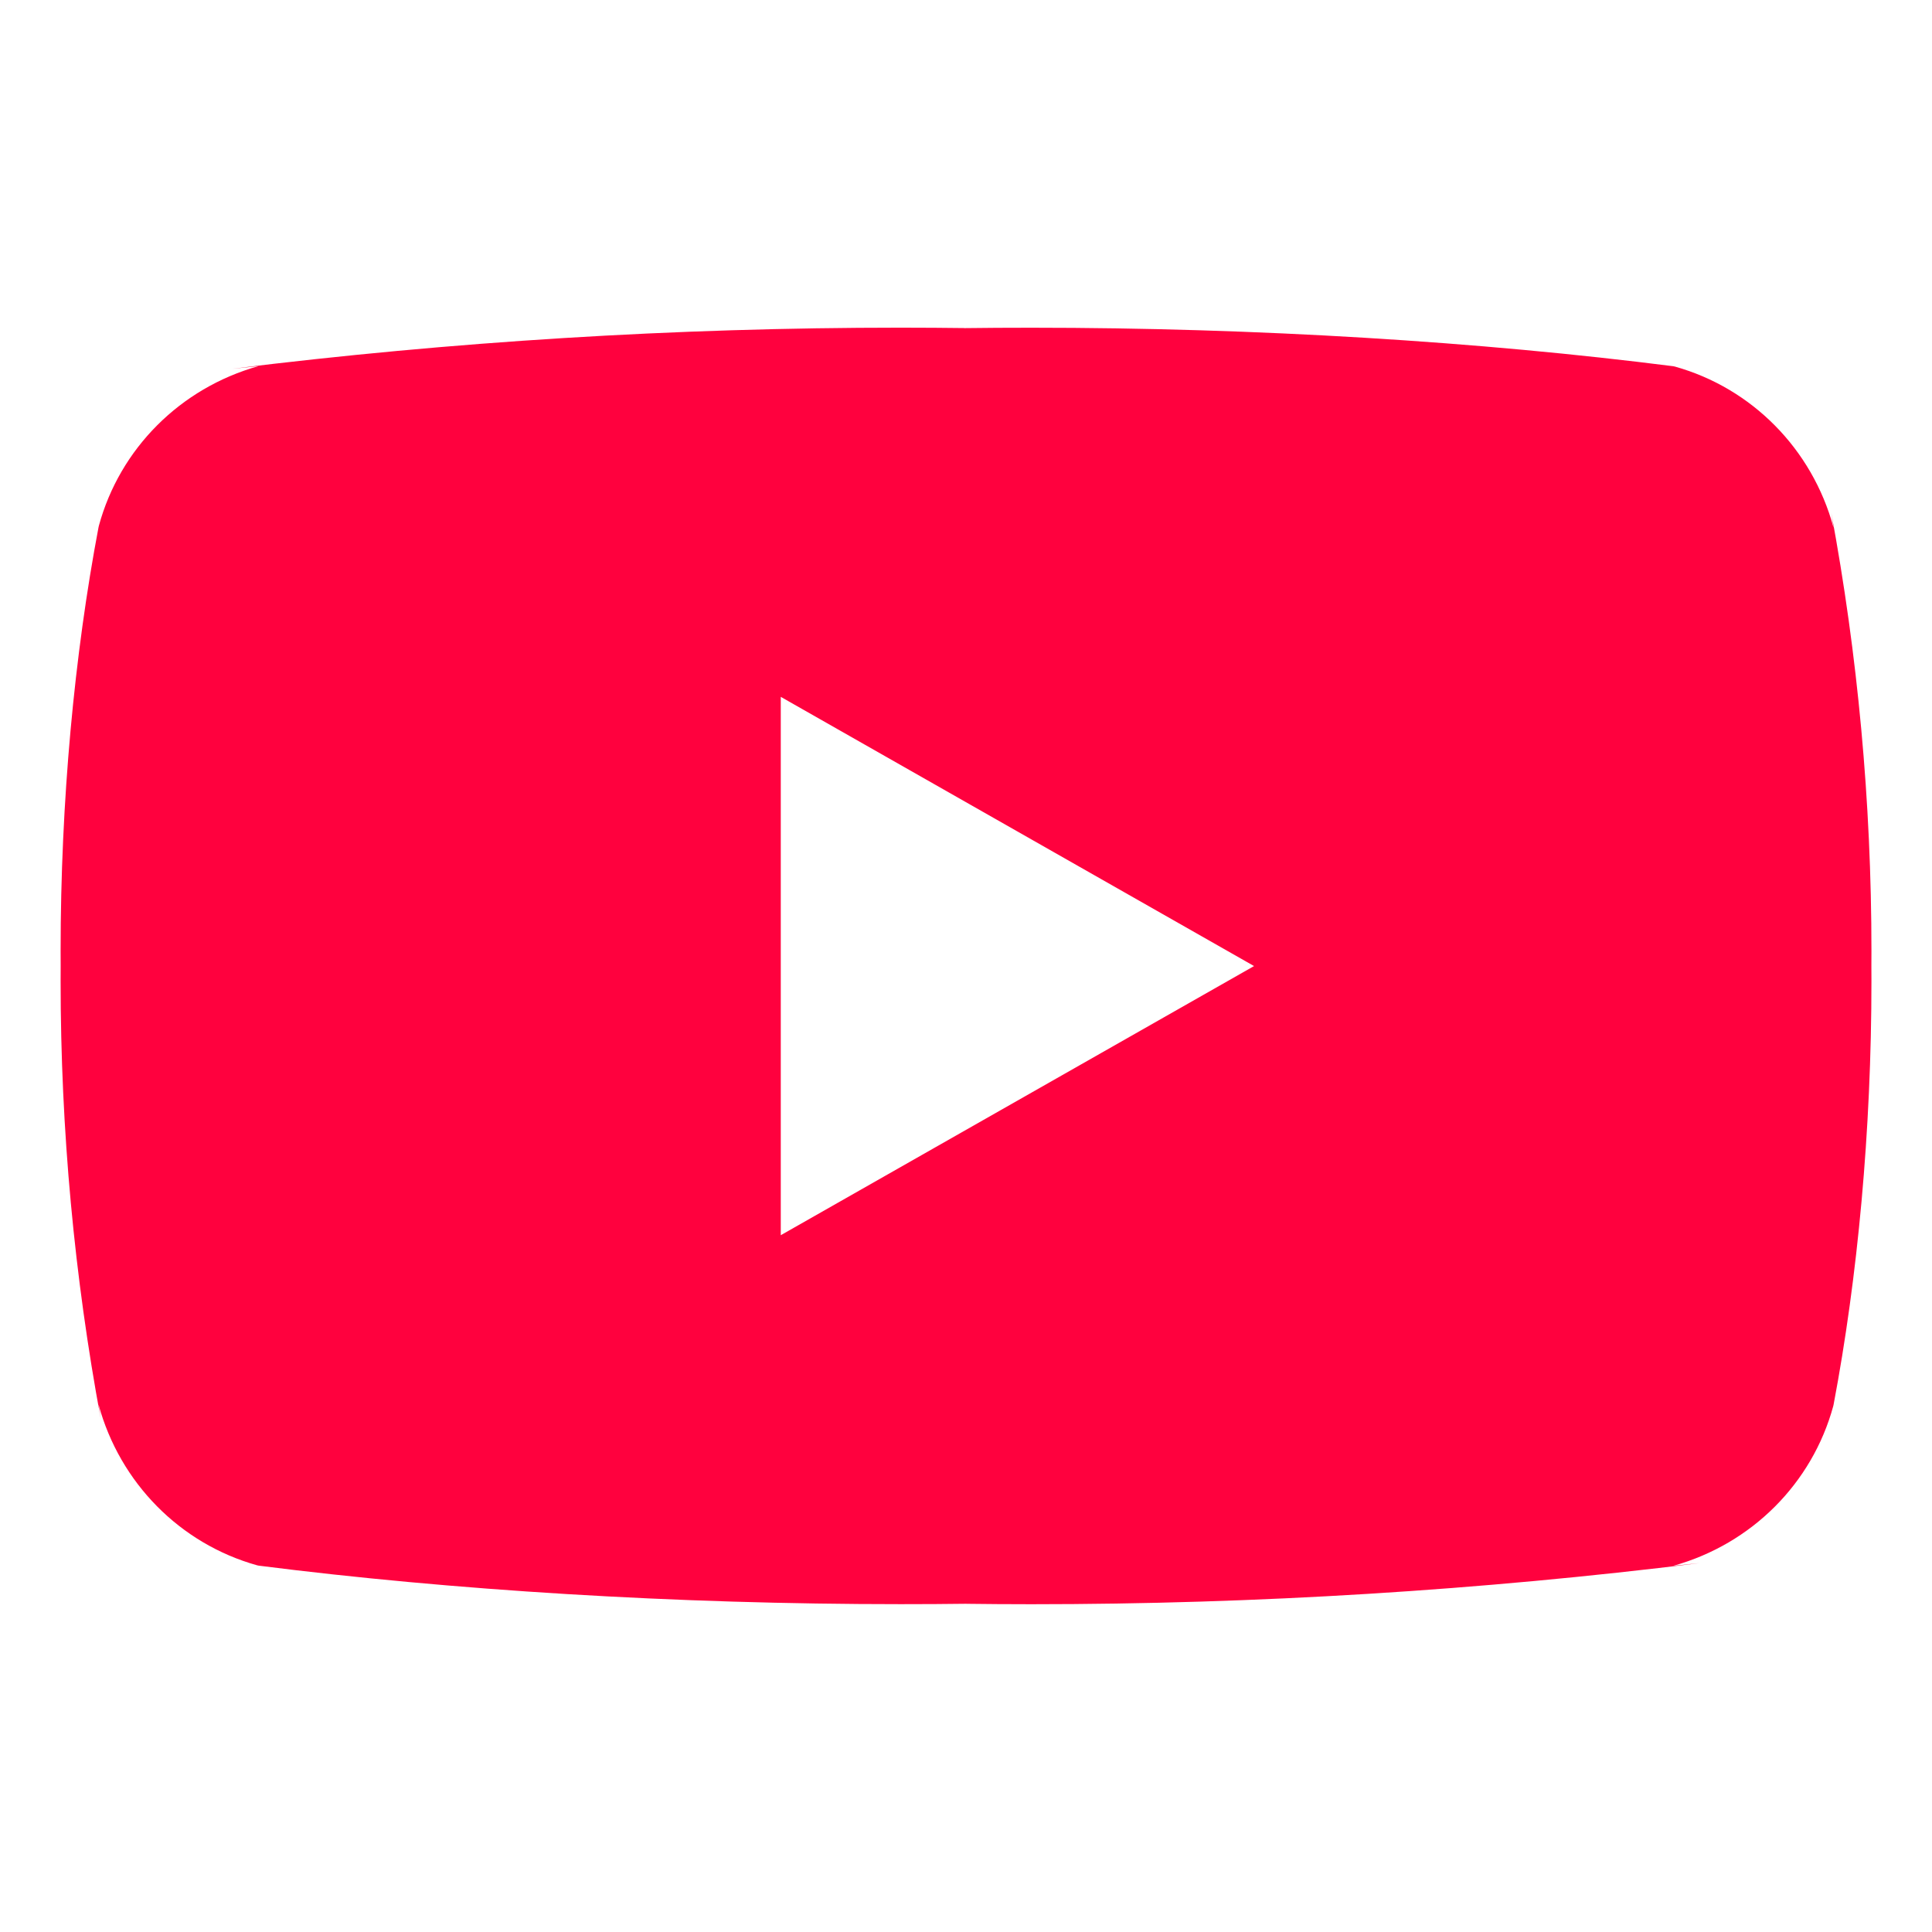
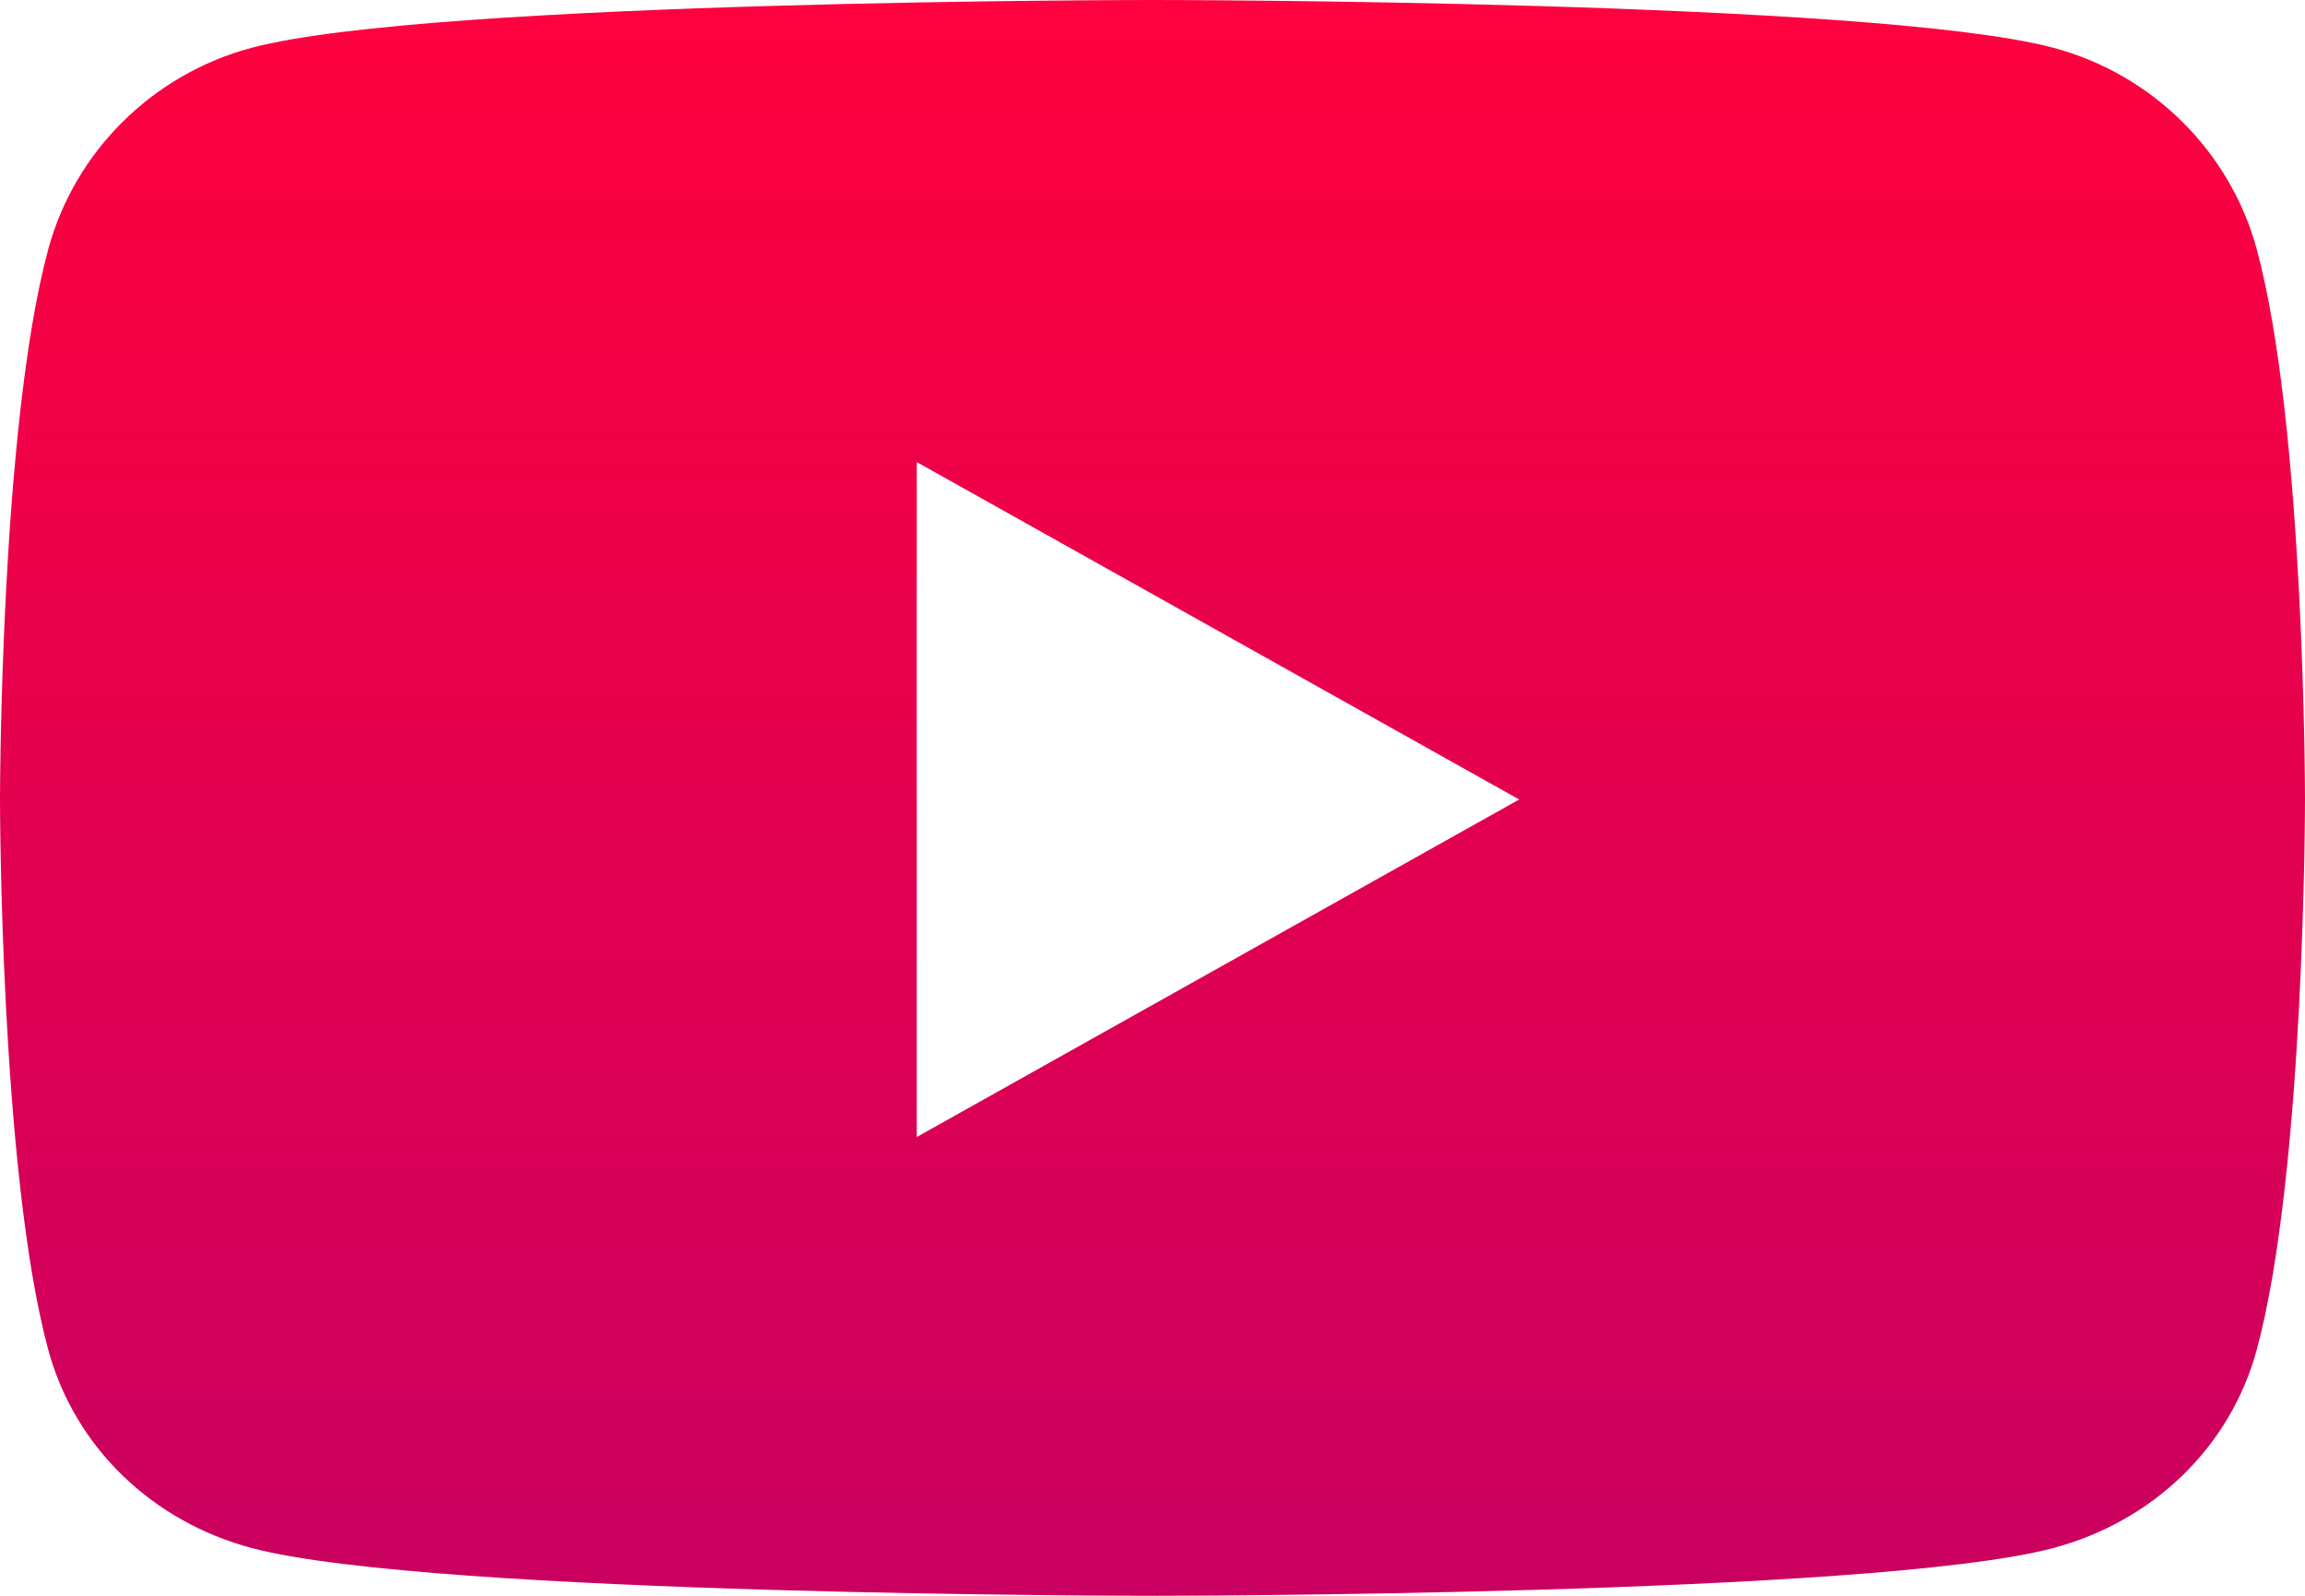
- <svg xmlns="http://www.w3.org/2000/svg" fill="#FF013E" width="800px" height="800px" viewBox="0 0 32 32" version="1.1">
-   <path d="M12.932 20.459v-8.917l7.839 4.459zM30.368 8.735c-0.354-1.301-1.354-2.307-2.625-2.663l-0.027-0.006c-3.193-0.406-6.886-0.638-10.634-0.638-0.381 0-0.761 0.002-1.14 0.007l0.058-0.001c-0.322-0.004-0.701-0.007-1.082-0.007-3.748 0-7.443 0.232-11.070 0.681l0.434-0.044c-1.297 0.363-2.297 1.368-2.644 2.643l-0.006 0.026c-0.4 2.109-0.628 4.536-0.628 7.016 0 0.088 0 0.176 0.001 0.263l-0-0.014c-0 0.074-0.001 0.162-0.001 0.25 0 2.48 0.229 4.906 0.666 7.259l-0.038-0.244c0.354 1.301 1.354 2.307 2.625 2.663l0.027 0.006c3.193 0.406 6.886 0.638 10.634 0.638 0.38 0 0.76-0.002 1.14-0.007l-0.058 0.001c0.322 0.004 0.702 0.007 1.082 0.007 3.749 0 7.443-0.232 11.070-0.681l-0.434 0.044c1.298-0.362 2.298-1.368 2.646-2.643l0.006-0.026c0.399-2.109 0.627-4.536 0.627-7.015 0-0.088-0-0.176-0.001-0.263l0 0.013c0-0.074 0.001-0.162 0.001-0.25 0-2.48-0.229-4.906-0.666-7.259l0.038 0.244z" />
+ <svg xmlns="http://www.w3.org/2000/svg" width="26" height="18" viewBox="0 0 26 18" fill="none">
+   <path d="M25.457 2.816C25.158 1.708 24.277 0.835 23.158 0.538C21.13 0 13 0 13 0C13 0 4.87 0 2.842 0.538C1.723 0.835 0.842 1.708 0.543 2.816C0 4.826 0 9.018 0 9.018C0 9.018 0 13.211 0.543 15.22C0.842 16.329 1.723 17.165 2.842 17.462C4.87 18 13 18 13 18C13 18 21.13 18 23.158 17.462C24.277 17.165 25.158 16.329 25.457 15.22C26 13.211 26 9.018 26 9.018C26 9.018 26 4.826 25.457 2.816ZM10.341 12.825V5.212L17.136 9.018L10.341 12.825Z" fill="url(#paint0_linear_3_41)" />
+   <defs>
+     <linearGradient id="paint0_linear_3_41" x1="13" y1="0" x2="13" y2="18" gradientUnits="userSpaceOnUse">
+       <stop stop-color="#FF013E" />
+       <stop offset="1" stop-color="#C90060" />
+     </linearGradient>
+   </defs>
</svg>
